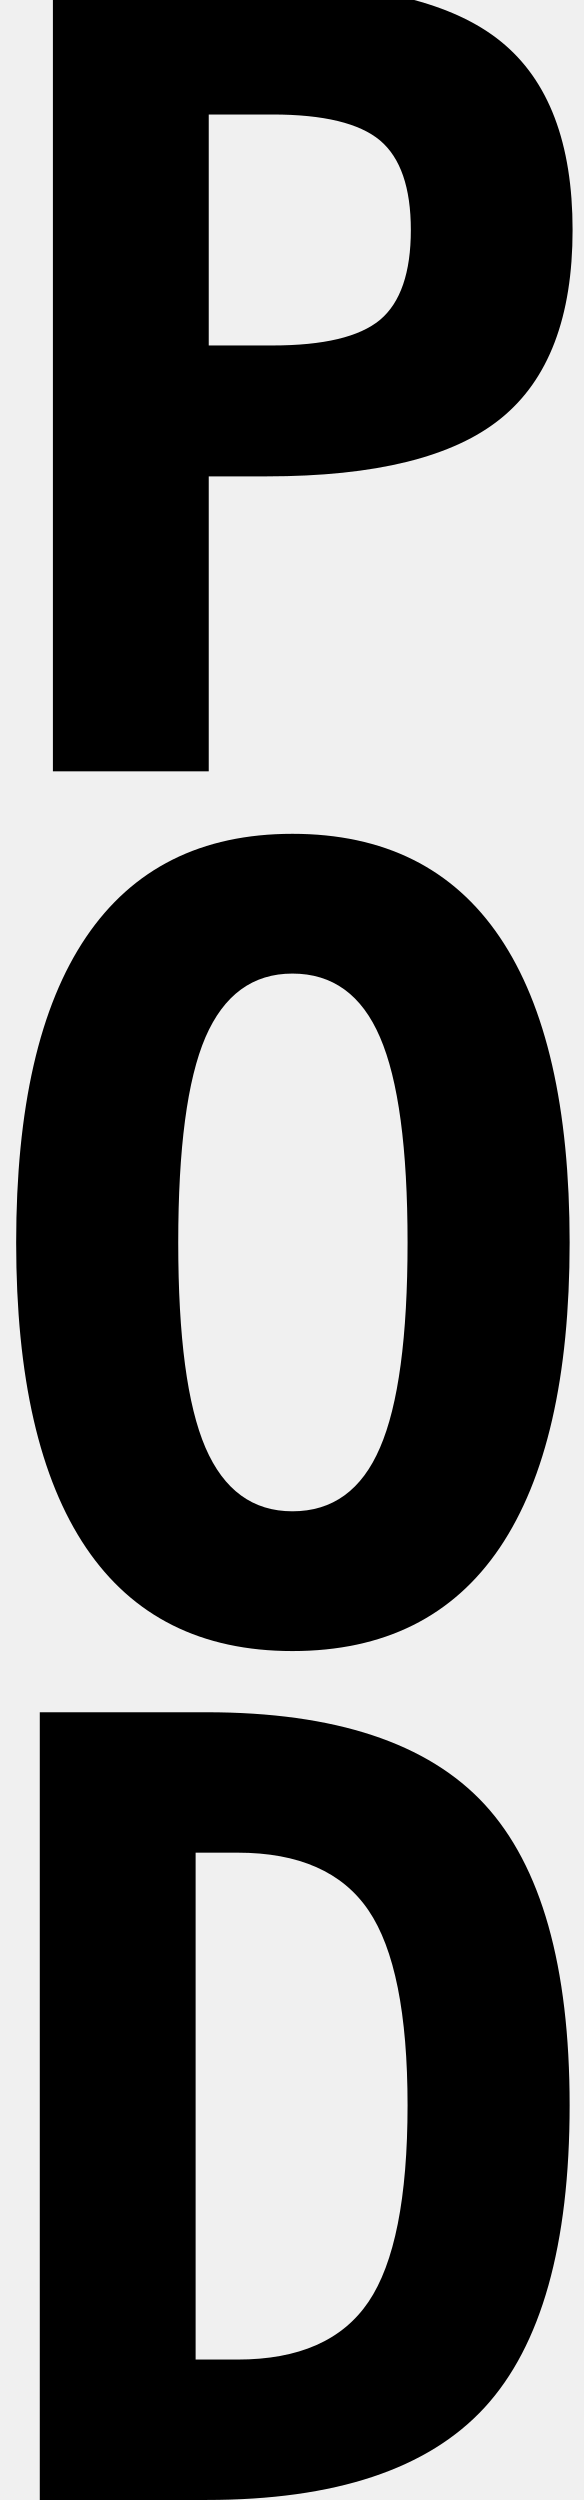
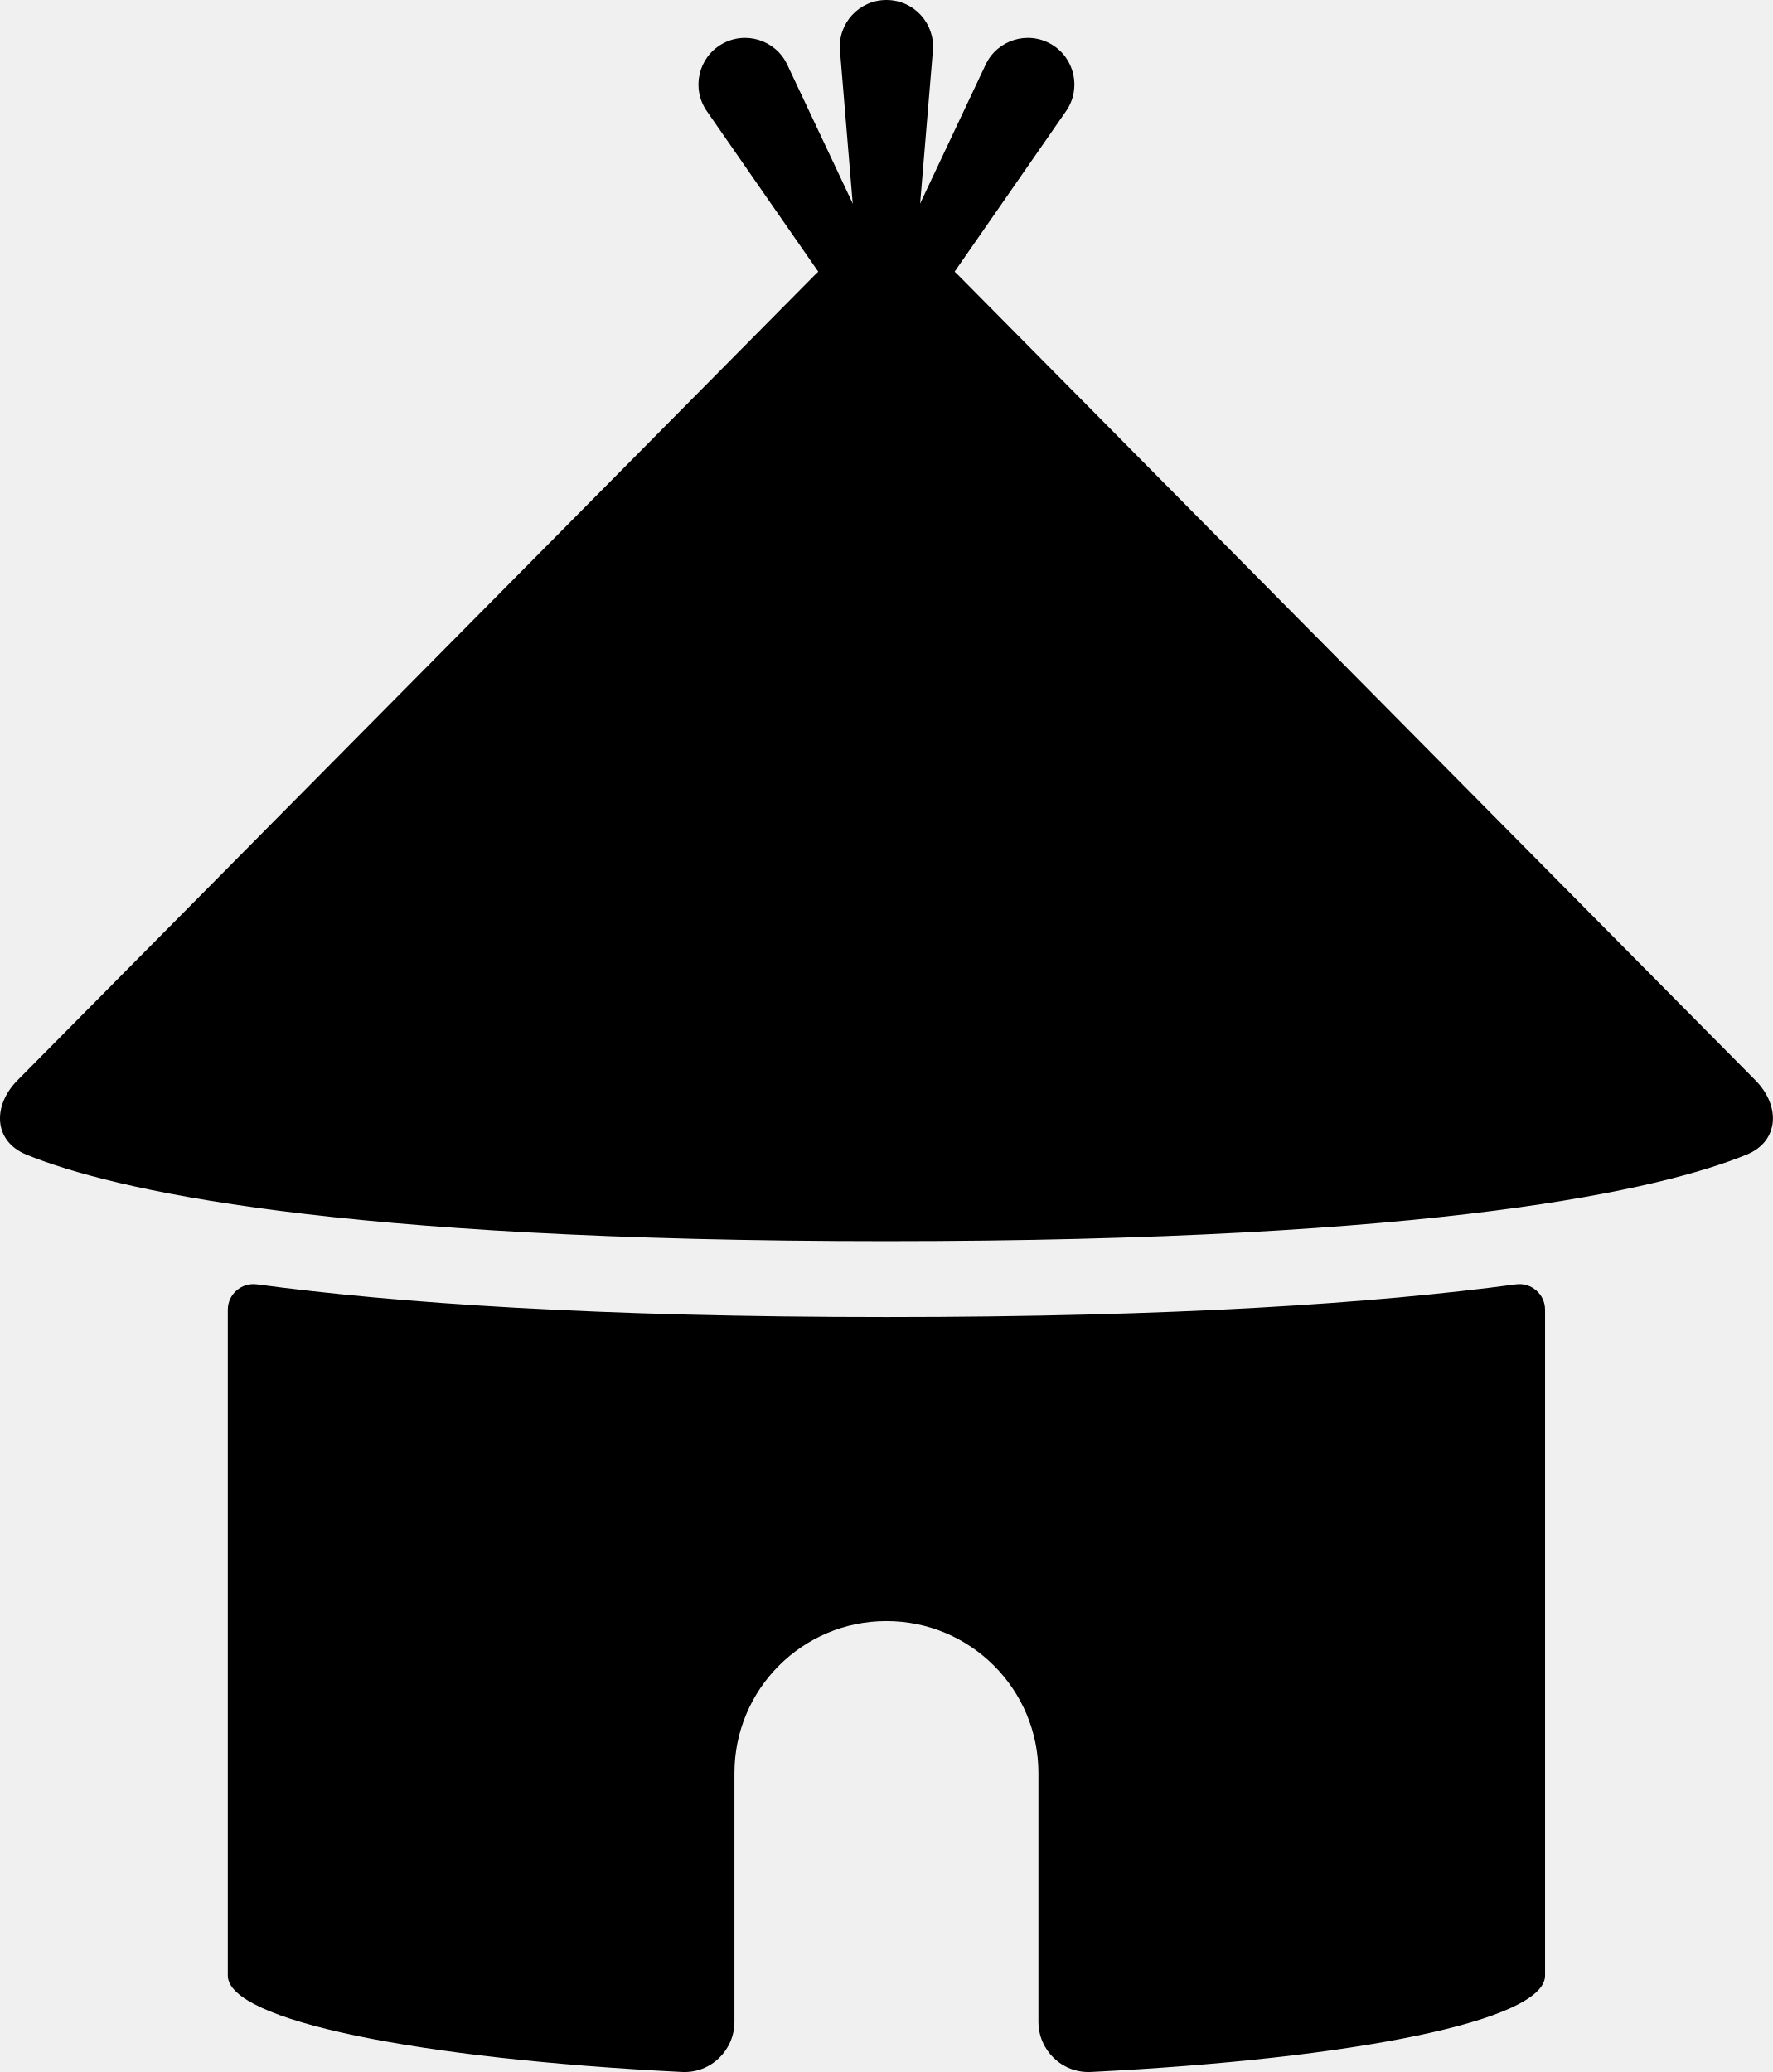
- <svg xmlns="http://www.w3.org/2000/svg" width="105.013" height="450" viewBox="0 0 27.785 119.062" version="1.1" id="svg322">
-   <defs id="defs319" />
-   <g id="layer1" transform="translate(-41.98024,-41.75876)">
-     <text xml:space="preserve" style="font-style:normal;font-variant:normal;font-weight:bold;font-stretch:normal;font-size:51.453px;line-height:0.8;font-family:monospace;-inkscape-font-specification:'monospace, Bold';font-variant-ligatures:normal;font-variant-caps:normal;font-variant-numeric:normal;font-variant-east-asian:normal;fill:#000000;fill-opacity:1;stroke:none;stroke-width:0.265" x="40.437" y="78.496" id="text2634">
-       <tspan id="tspan2632" style="font-style:normal;font-variant:normal;font-weight:bold;font-stretch:normal;font-size:51.453px;font-family:monospace;-inkscape-font-specification:'monospace, Bold';font-variant-ligatures:normal;font-variant-caps:normal;font-variant-numeric:normal;font-variant-east-asian:normal;stroke-width:0.265" x="40.437" y="78.496">P</tspan>
-       <tspan style="font-style:normal;font-variant:normal;font-weight:bold;font-stretch:normal;font-size:51.453px;font-family:monospace;-inkscape-font-specification:'monospace, Bold';font-variant-ligatures:normal;font-variant-caps:normal;font-variant-numeric:normal;font-variant-east-asian:normal;stroke-width:0.265" x="40.437" y="119.659" id="tspan2636">O</tspan>
-       <tspan style="font-style:normal;font-variant:normal;font-weight:bold;font-stretch:normal;font-size:51.453px;font-family:monospace;-inkscape-font-specification:'monospace, Bold';font-variant-ligatures:normal;font-variant-caps:normal;font-variant-numeric:normal;font-variant-east-asian:normal;stroke-width:0.265" x="40.437" y="160.821" id="tspan2638">D</tspan>
-     </text>
+ <svg xmlns="http://www.w3.org/2000/svg" width="220" height="257.149" viewBox="0 0 58.208 68.037" version="1.1" id="svg322" xml:space="preserve">
+   <defs id="defs319">
+     <style id="style5716">.cls-1{fill:#fff;}</style>
+   </defs>
+   <g id="layer1" transform="translate(397.4127,-1.213827)">
+     <g style="fill:#000000;stroke-width:2.651" id="g10266" transform="matrix(1.663418,0,0,1.663418,-408.2306,-3.776428)">
+       <path d="m 22.579,8.436 c 0.783,-0.791 2.06,-0.791 2.843,-10e-6 l 15.73,15.889 c 0.496,0.501 0.476,1.203 -0.177,1.469 C 39.29,26.48 34.945,27.5 24,27.5 13.055,27.5 8.71,26.48 7.025,25.793 6.373,25.527 6.353,24.825 6.849,24.325 Z" fill="#333333" id="path10245" style="fill:#000000;stroke-width:2.651" />
+       <path d="M 23.083,3.997 C 23.038,3.46 23.462,3 24,3 c 0.538,0 0.962,0.46 0.917,0.997 L 24.541,8.502 C 24.518,8.783 24.283,9 24,9 23.717,9 23.482,8.783 23.458,8.502 Z" fill="#333333" id="path10247" style="fill:#000000;stroke-width:2.651" />
+       <path d="m 25.958,4.276 c 0.23,-0.487 0.826,-0.674 1.292,-0.405 0.466,0.269 0.603,0.879 0.296,1.322 L 24.968,8.907 C 24.807,9.139 24.495,9.209 24.25,9.067 24.005,8.926 23.91,8.621 24.03,8.365 Z" fill="#333333" id="path10249" style="fill:#000000;stroke-width:2.651" />
+       <path d="M 22.042,4.276 C 21.813,3.789 21.216,3.602 20.75,3.871 20.284,4.14 20.147,4.75 20.454,5.193 l 2.578,3.714 c 0.161,0.232 0.473,0.302 0.718,0.161 0.245,-0.141 0.34,-0.447 0.22,-0.702 z" fill="#333333" id="path10251" style="fill:#000000;stroke-width:2.651" />
+       <path fill-rule="evenodd" clip-rule="evenodd" d="m 11,28.853 c 0,-0.305 0.271,-0.539 0.573,-0.499 2.782,0.373 6.751,0.644 12.427,0.644 5.676,0 9.645,-0.271 12.427,-0.644 C 36.729,28.314 37,28.548 37,28.853 v 13.146 c 0,0.888 -3.76,1.641 -8.964,1.902 C 27.47,43.929 27,43.475 27,42.909 v -4.908 c 0,-1.657 -1.343,-3 -3,-3 -1.657,0 -3,1.343 -3,3 v 4.908 c 0,0.567 -0.47,1.021 -1.036,0.992 C 14.76,43.64 11,42.887 11,41.999 Z" fill="#333333" id="path10253" style="fill:#000000;stroke-width:7.028" />
+     </g>
  </g>
</svg>
